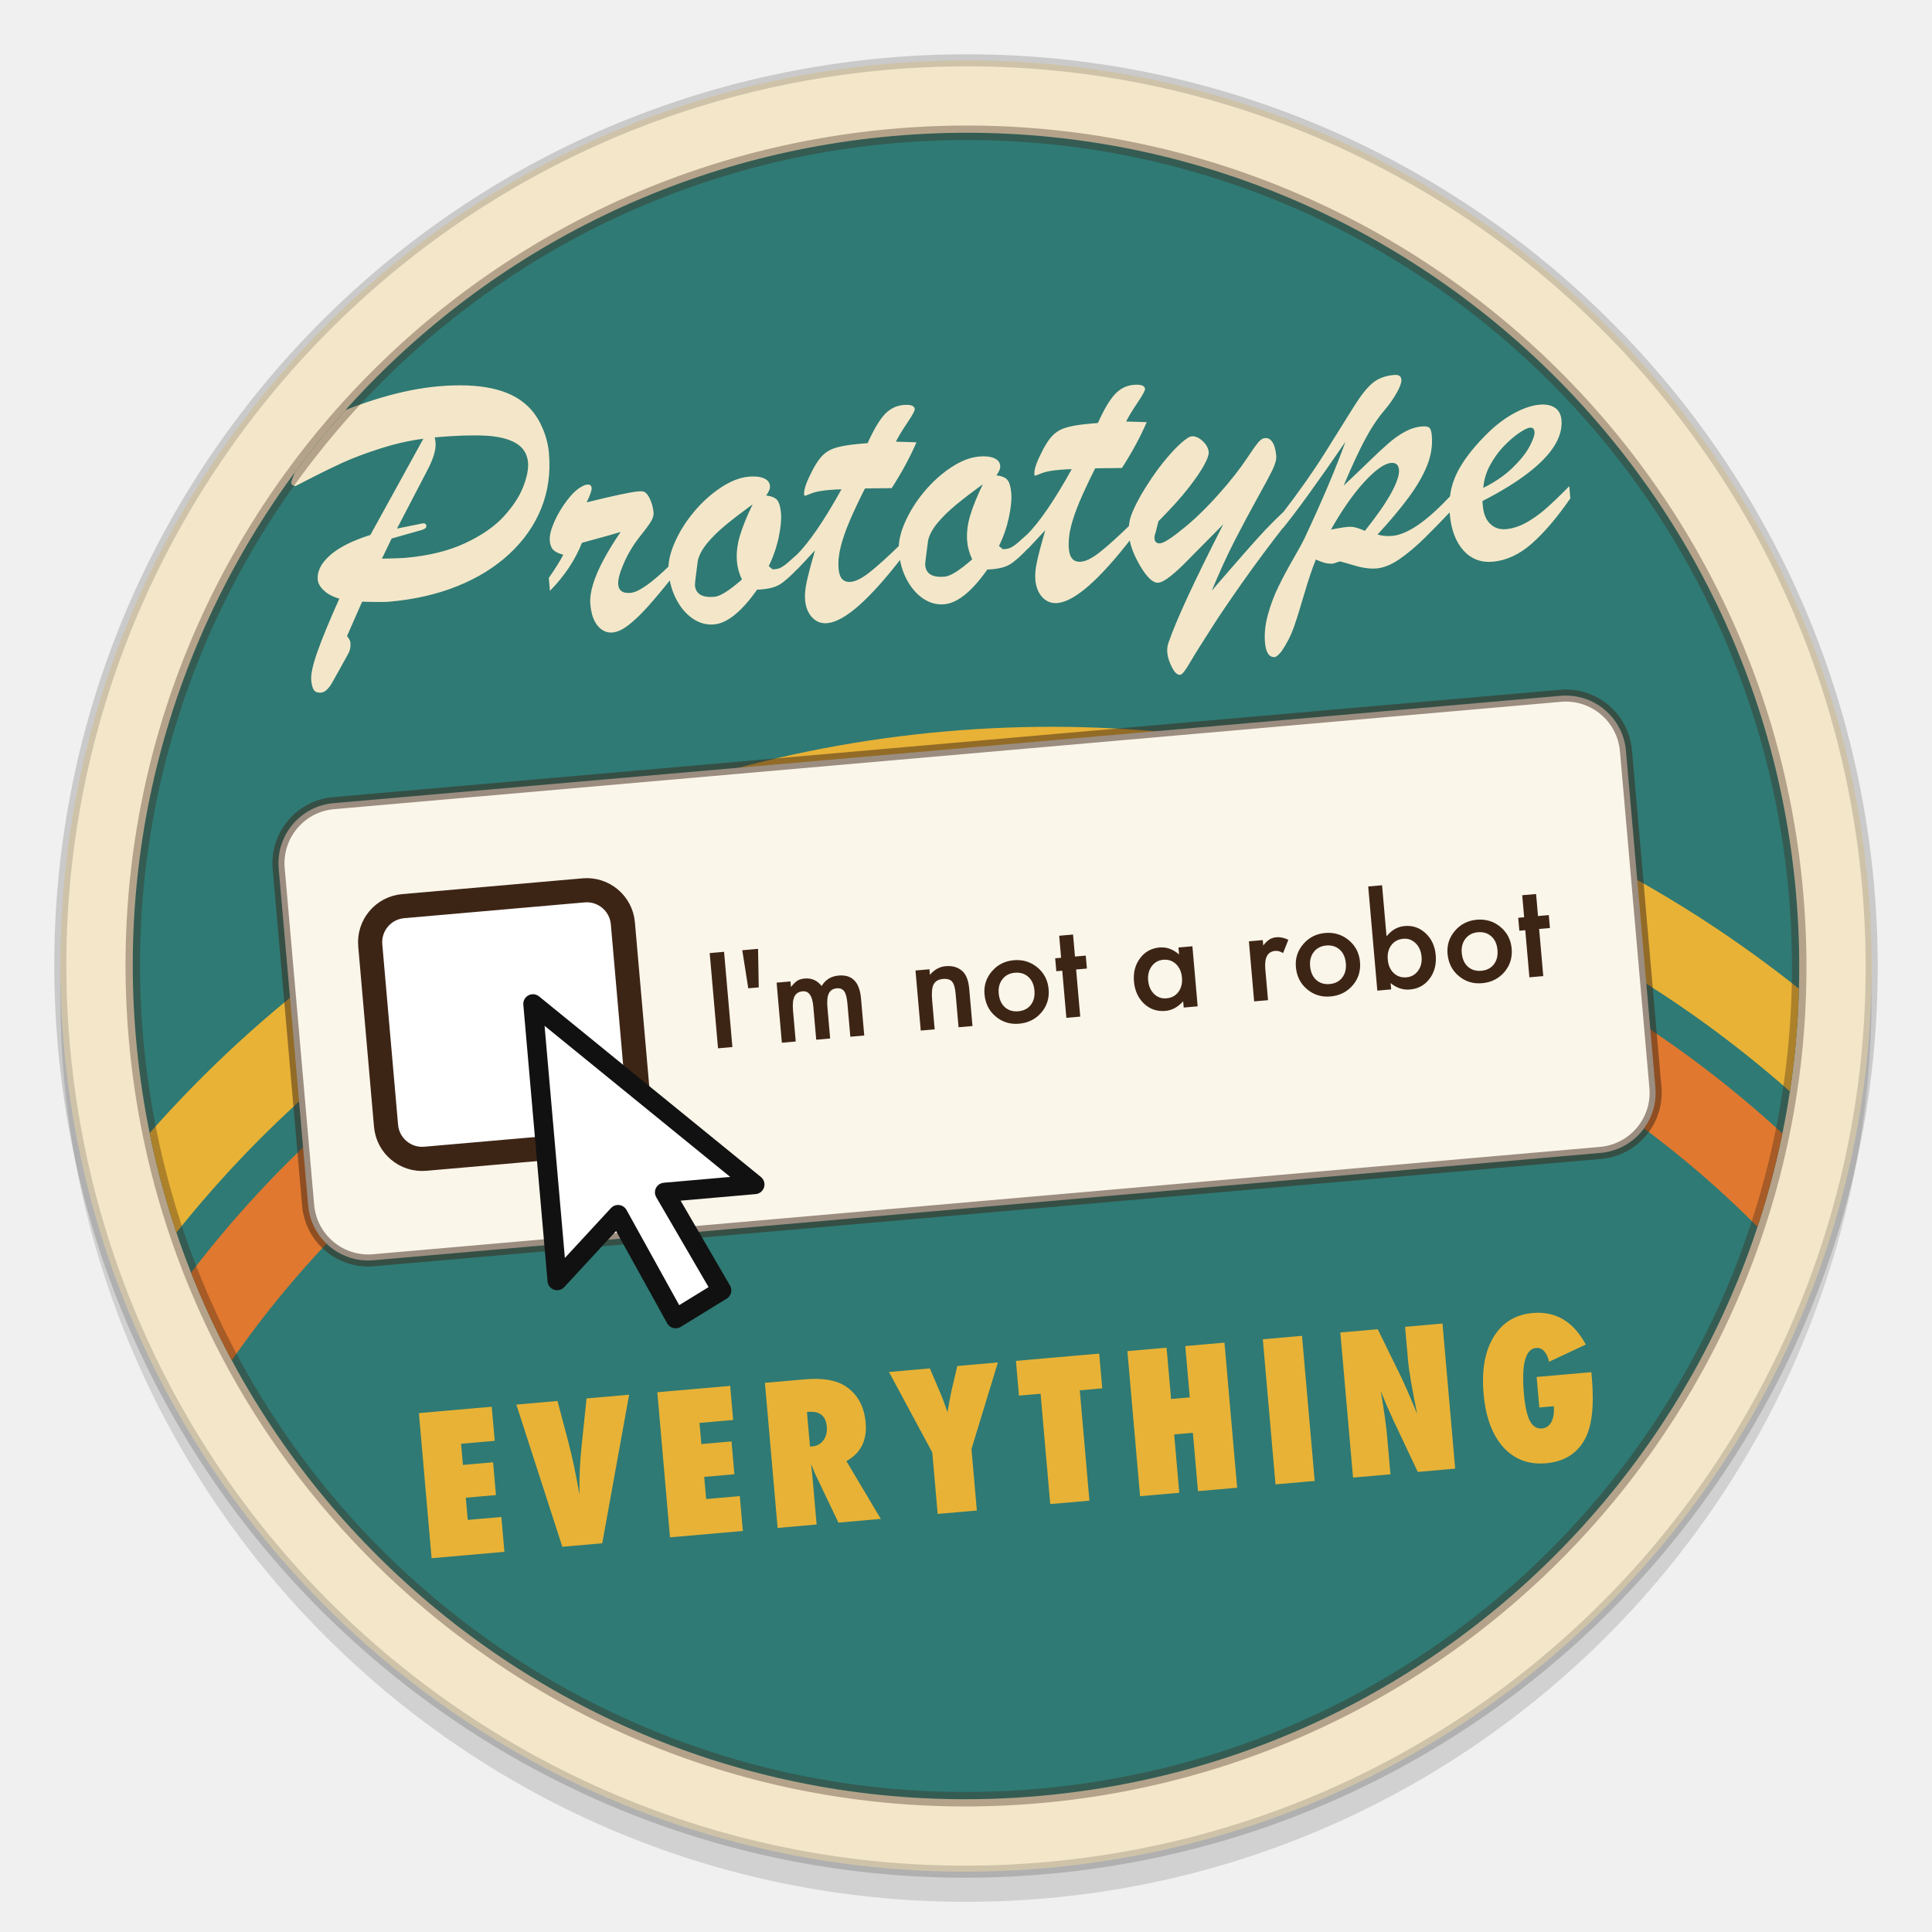
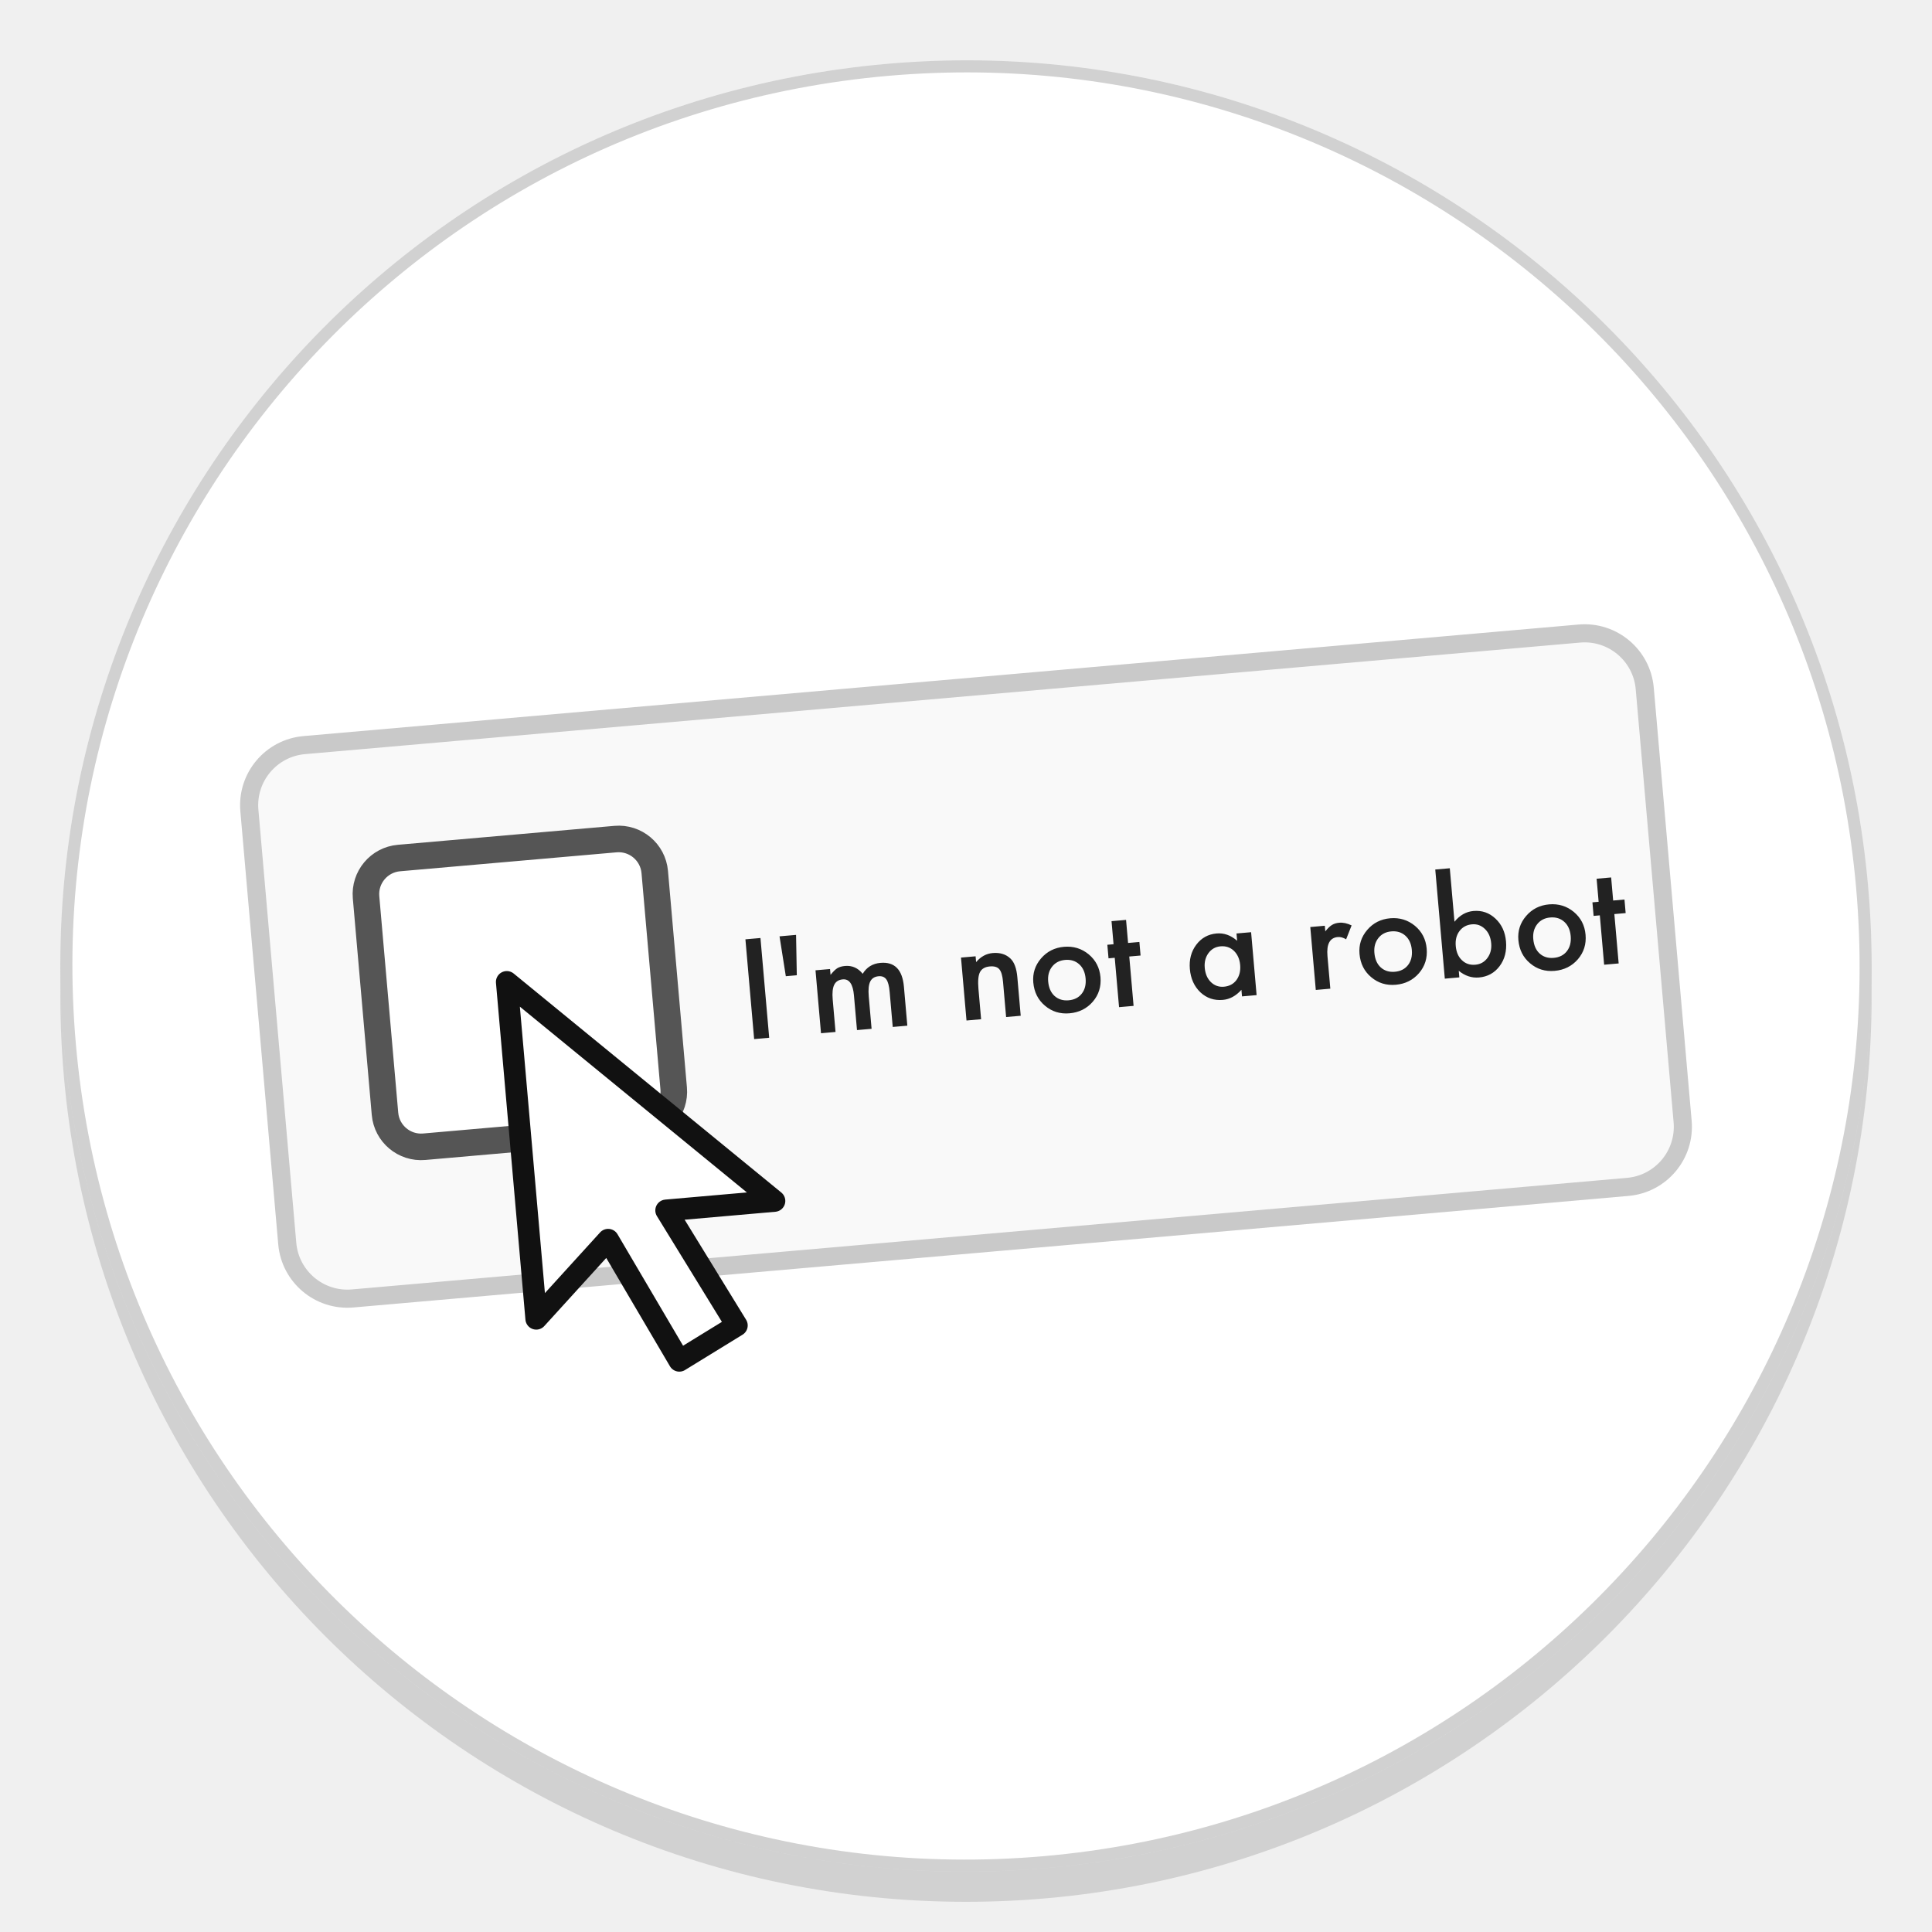
- <svg xmlns="http://www.w3.org/2000/svg" viewBox="0 0 160 160" role="img" aria-label="Pin: Prototype everything, with an I am not a robot checkbox">
+ <svg xmlns="http://www.w3.org/2000/svg" viewBox="0 0 160 160" role="img" aria-label="Pin: an I'm not a robot checkbox">
  <defs>
    <clipPath id="c-ciid">
-       <circle cx="80" cy="80" r="69" />
+       <circle cx="80" cy="80" r="75" />
    </clipPath>
  </defs>
  <circle cx="80" cy="82.5" r="75" fill="#000" opacity=".13" />
  <g transform="rotate(-5 80 80)">
-     <circle cx="80" cy="80" r="75" fill="#f4e7c9" />
-     <circle cx="80" cy="80" r="75" fill="none" stroke="#000" stroke-opacity=".16" />
+     <circle cx="80" cy="80" r="75" fill="#ffffff" />
    <g clip-path="url(#c-ciid)">
-       <rect width="160" height="160" fill="#2f7a74" />
-       <path d="M-16,160 A96,96 0 0 1 176,160" fill="none" stroke="#e8b236" stroke-width="7" />
-       <path d="M-6,160 A86,86 0 0 1 166,160" fill="none" stroke="#e0782f" stroke-width="7" />
-       <path d="M33.972 40.139 39.036 32.585Q37.309 32.651 35.4 33.083Q33.491 33.515 32.129 34.004Q30.768 34.494 29.697 34.934Q28.626 35.374 28.162 35.557Q28.045 35.557 27.929 35.474Q27.813 35.391 27.813 35.274Q27.813 35.142 28.585 33.647Q29.357 32.153 30.403 30.443Q36.213 28.368 40.663 28.368Q45.809 28.368 47.801 30.56Q48.515 31.323 48.905 32.444Q49.295 33.564 49.295 34.66Q49.295 37.15 48.258 39.184Q47.22 41.218 45.294 42.712Q43.369 44.206 40.762 44.995Q38.156 45.783 35.051 45.783Q34.503 45.783 32.81 45.584L31.316 48.307Q31.548 48.655 31.548 48.871Q31.548 49.386 31.316 49.734Q30.984 50.232 30.436 51.046Q29.888 51.859 29.697 52.125Q29.506 52.391 29.266 52.59Q29.025 52.789 28.792 52.789Q28.311 52.789 28.178 52.499Q28.045 52.208 28.045 51.693Q28.045 50.963 28.768 49.377Q29.49 47.792 30.951 45.169Q30.17 44.87 29.739 44.389Q29.307 43.907 29.307 43.442Q29.307 42.413 30.486 41.533Q31.665 40.653 33.972 40.139ZM35.699 40.587 34.752 42.181Q35.383 42.214 35.873 42.247Q36.363 42.28 36.695 42.28Q39.6 42.28 41.733 41.5Q43.867 40.72 45.12 39.566Q46.374 38.412 46.938 37.25Q47.502 36.088 47.502 35.308Q47.502 34.229 46.639 33.614Q45.776 33.0 44.157 32.776Q42.539 32.552 39.982 32.552Q40.015 32.734 40.015 33.0Q40.015 33.863 39.102 35.274L36.213 39.807L38.388 39.558Q38.654 39.558 38.654 39.807Q38.654 40.022 38.222 40.105ZM48.382 46.049V44.97Q49.279 43.907 49.744 43.16Q49.212 42.978 48.972 42.712Q48.731 42.446 48.731 41.915Q48.731 41.317 49.229 40.404Q49.727 39.491 50.458 38.694Q51.188 37.897 51.786 37.665Q52.018 37.549 52.234 37.549Q52.566 37.549 52.566 37.864Q52.566 38.146 52.051 39.01Q55.471 38.479 56.368 38.479Q56.716 38.479 56.849 38.545Q57.131 38.694 57.314 39.242Q57.497 39.79 57.497 40.338Q57.497 40.687 57.189 41.093Q56.882 41.5 56.135 42.28Q55.255 43.227 54.658 44.339Q54.06 45.451 54.06 46.016Q54.06 46.796 55.023 46.796Q56.036 46.796 58.542 44.737V45.85Q57.165 47.294 56.268 48.124Q55.372 48.954 54.608 49.444Q53.844 49.934 53.247 49.934Q52.549 49.934 52.084 49.294Q51.62 48.655 51.62 47.443Q51.62 46.729 51.985 45.816Q52.35 44.903 53.056 43.833Q53.761 42.762 54.641 41.699Q54.176 41.799 53.595 41.907Q53.014 42.015 52.367 42.131Q51.719 42.247 51.371 42.313Q50.341 44.372 48.382 46.049ZM69.151 44.737V45.85Q68.055 46.846 67.391 47.178Q66.727 47.51 65.482 47.443Q63.324 50.0 61.68 50.0Q60.75 50.0 59.987 49.386Q59.223 48.771 58.767 47.709Q58.31 46.646 58.31 45.335Q58.31 44.272 59.016 42.978Q59.721 41.683 60.842 40.562Q61.962 39.441 63.241 38.752Q64.519 38.063 65.615 38.063Q66.395 38.063 66.843 38.304Q67.292 38.545 67.292 38.977Q67.292 39.309 66.91 39.74Q67.541 39.873 67.773 40.18Q68.005 40.487 68.005 41.301Q68.005 42.098 67.632 43.31Q67.258 44.521 66.611 45.584L66.91 45.883H67.159Q67.441 45.883 67.715 45.742Q67.989 45.601 68.205 45.443Q68.42 45.285 69.151 44.737ZM65.731 40.371Q64.353 41.201 63.374 41.874Q62.394 42.546 61.713 43.235Q61.033 43.924 60.8 44.621Q60.385 46.48 60.385 46.63Q60.385 47.726 61.913 47.726Q62.626 47.726 64.303 46.497Q64.021 45.717 64.021 45.003Q64.021 43.957 64.453 42.87Q64.884 41.782 65.731 40.371ZM74.945 36.154H75.659Q76.539 34.577 77.252 33.921Q77.966 33.266 78.879 33.266Q79.792 33.266 79.792 33.681Q79.792 33.88 79.079 34.76Q78.365 35.64 78 36.237Q78.564 36.304 79.004 36.354Q79.444 36.403 79.693 36.437Q78.747 38.196 77.319 40.039Q76.854 40.006 76.539 39.981Q76.223 39.956 75.899 39.931Q75.576 39.906 75.111 39.873Q74.214 41.317 73.608 42.455Q73.002 43.592 72.679 44.538Q72.355 45.484 72.355 46.331Q72.355 47.477 73.268 47.477Q73.899 47.477 74.92 46.804Q75.941 46.132 77.651 44.737V45.85Q73.168 50.714 71.027 50.714Q70.28 50.714 69.823 50.133Q69.367 49.552 69.367 48.639Q69.367 48.024 69.624 47.178Q69.881 46.331 70.545 44.621Q70.313 44.82 70.105 45.011Q69.898 45.202 69.724 45.36Q69.549 45.518 69.35 45.692Q69.151 45.866 68.952 46.049V44.903Q70.695 43.442 73.168 39.773Q72.919 39.757 72.704 39.749Q72.488 39.74 72.189 39.74Q71.209 39.74 70.728 39.873Q70.529 39.923 70.354 39.981Q70.18 40.039 70.114 40.039Q70.047 40.039 70.047 39.939Q70.047 39.392 70.728 38.296Q71.276 37.366 71.766 36.918Q72.255 36.47 72.961 36.312Q73.667 36.154 74.945 36.154ZM88.292 44.737V45.85Q87.197 46.846 86.533 47.178Q85.869 47.51 84.624 47.443Q82.465 50.0 80.822 50.0Q79.892 50.0 79.128 49.386Q78.365 48.771 77.908 47.709Q77.452 46.646 77.452 45.335Q77.452 44.272 78.157 42.978Q78.863 41.683 79.983 40.562Q81.104 39.441 82.382 38.752Q83.661 38.063 84.756 38.063Q85.537 38.063 85.985 38.304Q86.433 38.545 86.433 38.977Q86.433 39.309 86.051 39.74Q86.682 39.873 86.915 40.18Q87.147 40.487 87.147 41.301Q87.147 42.098 86.773 43.31Q86.4 44.521 85.752 45.584L86.051 45.883H86.3Q86.583 45.883 86.856 45.742Q87.13 45.601 87.346 45.443Q87.562 45.285 88.292 44.737ZM84.873 40.371Q83.495 41.201 82.515 41.874Q81.536 42.546 80.855 43.235Q80.174 43.924 79.942 44.621Q79.527 46.48 79.527 46.63Q79.527 47.726 81.054 47.726Q81.768 47.726 83.445 46.497Q83.163 45.717 83.163 45.003Q83.163 43.957 83.594 42.87Q84.026 41.782 84.873 40.371ZM94.086 36.154H94.8Q95.68 34.577 96.394 33.921Q97.108 33.266 98.021 33.266Q98.934 33.266 98.934 33.681Q98.934 33.88 98.22 34.76Q97.506 35.64 97.141 36.237Q97.706 36.304 98.146 36.354Q98.585 36.403 98.834 36.437Q97.888 38.196 96.46 40.039Q95.996 40.006 95.68 39.981Q95.365 39.956 95.041 39.931Q94.717 39.906 94.252 39.873Q93.356 41.317 92.75 42.455Q92.144 43.592 91.82 44.538Q91.497 45.484 91.497 46.331Q91.497 47.477 92.41 47.477Q93.041 47.477 94.062 46.804Q95.083 46.132 96.792 44.737V45.85Q92.31 50.714 90.168 50.714Q89.421 50.714 88.965 50.133Q88.508 49.552 88.508 48.639Q88.508 48.024 88.766 47.178Q89.023 46.331 89.687 44.621Q89.455 44.82 89.247 45.011Q89.04 45.202 88.865 45.36Q88.691 45.518 88.492 45.692Q88.292 45.866 88.093 46.049V44.903Q89.836 43.442 92.31 39.773Q92.061 39.757 91.845 39.749Q91.629 39.74 91.331 39.74Q90.351 39.74 89.87 39.873Q89.67 39.923 89.496 39.981Q89.322 40.039 89.255 40.039Q89.189 40.039 89.189 39.939Q89.189 39.392 89.87 38.296Q90.417 37.366 90.907 36.918Q91.397 36.47 92.103 36.312Q92.808 36.154 94.086 36.154ZM104.413 45.418 101.458 47.925Q99.349 49.768 98.635 49.768Q97.988 49.768 97.274 48.282Q96.56 46.796 96.56 45.684Q96.56 44.737 96.851 44.082Q97.141 43.426 97.855 42.38Q98.868 40.969 99.797 39.989Q100.727 39.01 101.441 38.47Q102.155 37.931 102.437 37.931Q102.885 37.931 103.309 38.396Q103.732 38.86 103.732 39.358Q103.732 39.674 103.275 40.371Q102.819 41.068 101.831 42.139Q100.843 43.21 99.083 44.704L98.768 45.617Q98.635 45.883 98.635 46.082Q98.635 46.53 99.083 46.53Q99.548 46.53 101.267 45.352Q102.985 44.173 104.994 42.181Q105.774 41.4 106.289 40.803Q106.803 40.205 107.218 39.682Q107.633 39.159 107.907 38.894Q108.181 38.628 108.397 38.611Q108.812 38.562 109.044 38.96Q109.277 39.358 109.277 40.139Q109.277 40.587 108.878 41.259Q108.48 41.932 107.384 43.55Q106.289 45.169 105.201 46.904Q104.114 48.639 102.985 50.813Q103.035 50.764 104.006 49.817Q104.977 48.871 106.056 47.842Q107.135 46.812 107.833 46.19Q108.53 45.567 109.576 44.737V45.85Q107.334 48.257 105.517 50.415Q103.699 52.573 102.711 53.868Q101.723 55.163 101.557 55.379Q101.109 55.96 100.752 56.466Q100.395 56.973 100.154 57.247Q99.914 57.521 99.764 57.521Q99.416 57.521 99.142 56.832Q98.868 56.143 98.868 55.611Q98.868 55.13 99.05 54.765Q100.246 52.075 104.413 45.418ZM109.31 46.165V45.003Q111.634 42.479 113.319 40.255Q115.004 38.03 115.984 36.719Q116.963 35.407 117.71 34.868Q118.458 34.328 119.586 34.328Q120.151 34.328 120.151 34.76Q120.151 35.108 119.694 35.789Q119.238 36.47 118.524 37.184Q117.578 38.113 116.673 39.516Q115.768 40.919 114.623 43.094Q115.519 42.396 116.689 41.442Q117.86 40.487 118.599 39.948Q119.337 39.408 120.06 39.093Q120.782 38.777 121.512 38.777Q121.977 38.777 122.118 38.943Q122.259 39.109 122.259 39.591Q122.259 40.853 121.645 42.056Q121.031 43.26 119.885 44.555Q118.74 45.85 117.063 47.377Q117.644 47.593 118.258 47.593Q120.184 47.593 123.421 44.654V45.85Q122.16 46.979 120.956 47.975Q119.752 48.971 118.69 49.568Q117.627 50.166 116.731 50.166Q116.399 50.166 116.025 50.091Q115.652 50.017 115.336 49.909Q115.021 49.801 114.523 49.602Q114.025 49.402 113.759 49.319Q113.228 49.452 113.162 49.452Q112.581 49.452 111.8 48.987Q111.252 50.05 110.597 51.735Q109.941 53.42 109.493 54.416Q109.044 55.412 108.297 56.325Q107.882 56.74 107.716 56.74Q107.002 56.74 107.002 55.479Q107.002 54.383 107.442 53.196Q107.882 52.009 108.521 50.946Q109.161 49.884 109.924 48.796Q110.688 47.709 111.003 47.178Q113.626 42.662 115.087 39.491Q111.269 44.14 109.31 46.165ZM116.05 46.979Q117.694 45.252 118.499 44.04Q119.304 42.828 119.304 42.181Q119.304 41.566 118.69 41.566Q117.86 41.566 116.357 42.936Q114.855 44.306 113.261 46.63Q114.49 46.497 114.905 46.539Q115.32 46.58 116.05 46.979ZM125.961 45.368V45.783Q125.961 46.763 126.443 47.311Q126.924 47.858 127.705 47.858Q128.518 47.858 129.39 47.477Q130.261 47.095 131.125 46.464Q131.988 45.833 133.233 44.771V45.783Q131.357 48.041 129.713 49.245Q128.07 50.448 126.376 50.448Q124.899 50.448 124.036 49.303Q123.172 48.157 123.172 46.165Q123.172 44.422 123.986 43.002Q124.799 41.583 126.642 40.006Q127.904 38.927 129.149 38.379Q130.394 37.831 131.374 37.831Q132.154 37.831 132.61 38.188Q133.067 38.545 133.067 39.259Q133.067 40.305 132.287 41.342Q131.506 42.38 129.904 43.401Q128.302 44.422 125.961 45.368ZM126.127 44.289Q127.622 43.708 128.684 42.845Q129.747 41.981 130.253 41.193Q130.759 40.404 130.759 40.039Q130.759 39.657 130.411 39.657Q130.112 39.657 129.439 40.039Q128.767 40.421 128.078 41.035Q127.389 41.649 126.841 42.479Q126.293 43.31 126.127 44.289Z" fill="#f4e7c9" />
-       <rect x="24" y="62" width="112" height="38" rx="5" fill="#fbf6ea" stroke="#3d2516" stroke-opacity=".5" />
-       <rect x="31" y="71" width="21" height="21" rx="3" fill="#ffffff" stroke="#3d2516" stroke-width="2" />
-       <path d="M60.143 77.084V85.0H58.948V77.084ZM62.748 80.268H61.876L61.656 77.084H62.968ZM64.255 80.006H65.408V80.468Q65.742 80.119 65.978 79.996Q66.229 79.868 66.608 79.868Q67.454 79.868 67.946 80.606Q68.49 79.868 69.418 79.868Q71.104 79.868 71.104 81.914V85.0H69.946V82.226Q69.946 81.509 69.771 81.211Q69.592 80.909 69.182 80.909Q68.705 80.909 68.487 81.268Q68.269 81.626 68.269 82.421V85.0H67.111V82.242Q67.111 80.909 66.342 80.909Q65.854 80.909 65.631 81.273Q65.408 81.637 65.408 82.421V85.0H64.255ZM75.801 80.006H76.959V80.468Q77.564 79.868 78.323 79.868Q79.195 79.868 79.682 80.417Q80.102 80.883 80.102 81.939V85.0H78.944V82.211Q78.944 81.473 78.739 81.191Q78.539 80.904 78.01 80.904Q77.436 80.904 77.195 81.283Q76.959 81.657 76.959 82.59V85.0H75.801ZM81.323 82.467Q81.323 81.385 82.097 80.627Q82.871 79.868 83.983 79.868Q85.101 79.868 85.88 80.632Q86.649 81.396 86.649 82.508Q86.649 83.631 85.875 84.39Q85.096 85.144 83.963 85.144Q82.84 85.144 82.081 84.375Q81.323 83.616 81.323 82.467ZM82.502 82.488Q82.502 83.236 82.902 83.672Q83.312 84.113 83.983 84.113Q84.66 84.113 85.065 83.677Q85.47 83.241 85.47 82.513Q85.47 81.785 85.065 81.35Q84.655 80.909 83.983 80.909Q83.322 80.909 82.912 81.35Q82.502 81.791 82.502 82.488ZM89.059 81.083V85.0H87.906V81.083H87.413V80.006H87.906V78.176H89.059V80.006H89.956V81.083ZM97.662 80.006H98.821V85.0H97.662V84.477Q96.949 85.144 96.129 85.144Q95.094 85.144 94.417 84.395Q93.745 83.631 93.745 82.488Q93.745 81.365 94.417 80.616Q95.088 79.868 96.098 79.868Q96.97 79.868 97.662 80.586ZM94.924 82.488Q94.924 83.206 95.309 83.657Q95.704 84.113 96.303 84.113Q96.944 84.113 97.339 83.672Q97.734 83.216 97.734 82.513Q97.734 81.811 97.339 81.355Q96.944 80.909 96.314 80.909Q95.719 80.909 95.319 81.36Q94.924 81.816 94.924 82.488ZM103.517 80.006H104.671V80.452Q104.989 80.119 105.235 79.996Q105.486 79.868 105.829 79.868Q106.286 79.868 106.783 80.165L106.255 81.221Q105.927 80.986 105.614 80.986Q104.671 80.986 104.671 82.411V85.0H103.517ZM107.208 82.467Q107.208 81.385 107.983 80.627Q108.757 79.868 109.869 79.868Q110.987 79.868 111.766 80.632Q112.535 81.396 112.535 82.508Q112.535 83.631 111.761 84.39Q110.982 85.144 109.849 85.144Q108.726 85.144 107.967 84.375Q107.208 83.616 107.208 82.467ZM108.388 82.488Q108.388 83.236 108.788 83.672Q109.198 84.113 109.869 84.113Q110.546 84.113 110.951 83.677Q111.356 83.241 111.356 82.513Q111.356 81.785 110.951 81.35Q110.541 80.909 109.869 80.909Q109.208 80.909 108.798 81.35Q108.388 81.791 108.388 82.488ZM114.909 76.341V80.586Q115.601 79.868 116.478 79.868Q117.488 79.868 118.16 80.622Q118.831 81.37 118.831 82.488Q118.831 83.641 118.155 84.395Q117.483 85.144 116.458 85.144Q115.591 85.144 114.909 84.477V85.0H113.756V76.341ZM117.652 82.539Q117.652 81.821 117.262 81.37Q116.868 80.909 116.273 80.909Q115.637 80.909 115.237 81.355Q114.843 81.796 114.843 82.503Q114.843 83.231 115.232 83.667Q115.622 84.113 116.258 84.113Q116.857 84.113 117.252 83.667Q117.652 83.216 117.652 82.539ZM119.816 82.467Q119.816 81.385 120.59 80.627Q121.364 79.868 122.477 79.868Q123.594 79.868 124.374 80.632Q125.143 81.396 125.143 82.508Q125.143 83.631 124.368 84.39Q123.589 85.144 122.456 85.144Q121.333 85.144 120.574 84.375Q119.816 83.616 119.816 82.467ZM120.995 82.488Q120.995 83.236 121.395 83.672Q121.805 84.113 122.477 84.113Q123.153 84.113 123.558 83.677Q123.963 83.241 123.963 82.513Q123.963 81.785 123.558 81.35Q123.148 80.909 122.477 80.909Q121.815 80.909 121.405 81.35Q120.995 81.791 120.995 82.488ZM127.552 81.083V85.0H126.399V81.083H125.906V80.006H126.399V78.176H127.552V80.006H128.449V81.083Z" fill="#3d2516" />
-       <path d="M44,80 L44,103 L49.5,98 L53.5,107 L57.5,105 L53.5,96.5 L61,96.5 Z" fill="#ffffff" stroke="#111" stroke-width="1.6" stroke-linejoin="round" />
-       <path d="M31.637 125.0V112.938H37.691V115.773H34.895V117.531H37.402V120.258H34.895V122.102H37.691V125.0ZM45.824 125.0H42.504L39.738 112.938H43.16L43.754 116.383Q44.09 118.359 44.293 120.805Q44.379 119.719 44.504 118.773Q44.629 117.828 44.801 116.93L45.574 112.938H49.113ZM51.457 125.0V112.938H57.512V115.773H54.715V117.531H57.223V120.258H54.715V122.102H57.512V125.0ZM68.98 125.0H65.457L63.848 120.703Q63.824 120.594 63.766 120.414Q63.707 120.234 63.621 119.984L63.645 120.781V125.0H60.402V112.938H63.738Q65.941 112.938 67.035 113.805Q68.426 114.914 68.426 116.961Q68.426 119.148 66.559 119.984ZM63.66 118.523H63.879Q64.441 118.523 64.816 118.094Q65.191 117.664 65.191 117.0Q65.191 115.648 63.777 115.648H63.66ZM76.965 125.0H73.707V119.891L70.715 112.938H74.113L74.699 114.727Q74.871 115.25 75.008 115.734Q75.145 116.219 75.254 116.664Q75.434 116.0 75.566 115.52Q75.699 115.039 75.801 114.742L76.395 112.938H79.77L76.965 119.891ZM86.324 125.0H83.066V115.828H81.27V112.938H88.191V115.828H86.324ZM98.605 125.0H95.348V120.148H93.793V125.0H90.535V112.938H93.793V117.203H95.348V112.938H98.605ZM105.051 125.0H101.793V112.938H105.051ZM108.238 125.0V112.938H111.348L112.98 117.172Q113.113 117.547 113.281 118.031Q113.449 118.516 113.652 119.148L113.988 120.211Q113.809 118.641 113.715 117.523Q113.621 116.406 113.621 115.648V112.938H116.73V125.0H113.621L111.98 120.562Q111.723 119.852 111.516 119.23Q111.309 118.609 111.152 118.047Q111.254 119.32 111.301 120.266Q111.348 121.211 111.348 121.922V125.0ZM124.113 118.023H128.66V118.523Q128.66 122.008 127.621 123.539Q126.488 125.211 124.27 125.211Q122.09 125.211 120.848 123.57Q119.613 121.914 119.613 119.023Q119.613 116.094 120.855 114.406Q122.098 112.719 124.254 112.719Q127.113 112.719 128.402 115.703L125.246 116.859Q125.176 116.289 124.922 115.957Q124.668 115.625 124.285 115.625Q122.941 115.625 122.941 119.32Q122.941 120.891 123.238 121.602Q123.535 122.312 124.184 122.312Q124.441 122.312 124.652 122.188Q124.863 122.062 125.008 121.836Q125.152 121.609 125.234 121.285Q125.316 120.961 125.316 120.562H124.113Z" fill="#e8b236" />
+       <rect x="22" y="57" width="116" height="46" rx="5" fill="#f9f9f9" stroke="#c9c9c9" stroke-width="1.5" />
+       <rect x="31" y="67" width="24" height="24" rx="3" fill="#ffffff" stroke="#555" stroke-width="2.2" />
+       <path d="M63.245 76.207V84.5H61.994V76.207ZM65.974 79.542H65.061L64.83 76.207H66.205ZM67.553 79.269H68.761V79.752Q69.11 79.387 69.357 79.258Q69.621 79.124 70.018 79.124Q70.904 79.124 71.42 79.897Q71.989 79.124 72.961 79.124Q74.729 79.124 74.729 81.267V84.5H73.515V81.594Q73.515 80.842 73.332 80.531Q73.144 80.214 72.714 80.214Q72.215 80.214 71.987 80.59Q71.758 80.966 71.758 81.798V84.5H70.544V81.61Q70.544 80.214 69.739 80.214Q69.229 80.214 68.995 80.595Q68.761 80.977 68.761 81.798V84.5H67.553ZM79.648 79.269H80.862V79.752Q81.496 79.124 82.291 79.124Q83.204 79.124 83.714 79.698Q84.155 80.187 84.155 81.293V84.5H82.941V81.578Q82.941 80.805 82.726 80.509Q82.517 80.208 81.963 80.208Q81.362 80.208 81.109 80.606Q80.862 80.998 80.862 81.976V84.5H79.648ZM85.433 81.847Q85.433 80.713 86.244 79.918Q87.055 79.124 88.221 79.124Q89.392 79.124 90.208 79.924Q91.014 80.724 91.014 81.89Q91.014 83.066 90.203 83.861Q89.386 84.65 88.199 84.65Q87.023 84.65 86.228 83.845Q85.433 83.05 85.433 81.847ZM86.668 81.868Q86.668 82.652 87.087 83.109Q87.517 83.571 88.221 83.571Q88.93 83.571 89.354 83.114Q89.778 82.658 89.778 81.895Q89.778 81.132 89.354 80.676Q88.924 80.214 88.221 80.214Q87.528 80.214 87.098 80.676Q86.668 81.138 86.668 81.868ZM93.538 80.396V84.5H92.33V80.396H91.814V79.269H92.33V77.351H93.538V79.269H94.478V80.396ZM102.551 79.269H103.765V84.5H102.551V83.952Q101.804 84.65 100.945 84.65Q99.86 84.65 99.151 83.866Q98.447 83.066 98.447 81.868Q98.447 80.692 99.151 79.908Q99.854 79.124 100.913 79.124Q101.826 79.124 102.551 79.875ZM99.683 81.868Q99.683 82.62 100.085 83.093Q100.499 83.571 101.127 83.571Q101.799 83.571 102.212 83.109Q102.626 82.631 102.626 81.895Q102.626 81.159 102.212 80.681Q101.799 80.214 101.138 80.214Q100.515 80.214 100.096 80.687Q99.683 81.165 99.683 81.868ZM108.685 79.269H109.893V79.736Q110.226 79.387 110.484 79.258Q110.747 79.124 111.107 79.124Q111.585 79.124 112.106 79.435L111.553 80.542Q111.209 80.294 110.881 80.294Q109.893 80.294 109.893 81.788V84.5H108.685ZM112.552 81.847Q112.552 80.713 113.363 79.918Q114.174 79.124 115.339 79.124Q116.51 79.124 117.327 79.924Q118.132 80.724 118.132 81.89Q118.132 83.066 117.321 83.861Q116.505 84.65 115.318 84.65Q114.142 84.65 113.347 83.845Q112.552 83.05 112.552 81.847ZM113.787 81.868Q113.787 82.652 114.206 83.109Q114.636 83.571 115.339 83.571Q116.048 83.571 116.473 83.114Q116.897 82.658 116.897 81.895Q116.897 81.132 116.473 80.676Q116.043 80.214 115.339 80.214Q114.646 80.214 114.217 80.676Q113.787 81.138 113.787 81.868ZM120.619 75.428V79.875Q121.344 79.124 122.263 79.124Q123.321 79.124 124.024 79.913Q124.728 80.697 124.728 81.868Q124.728 83.077 124.019 83.866Q123.315 84.65 122.241 84.65Q121.333 84.65 120.619 83.952V84.5H119.411V75.428ZM123.493 81.922Q123.493 81.17 123.084 80.697Q122.671 80.214 122.048 80.214Q121.382 80.214 120.963 80.681Q120.549 81.143 120.549 81.884Q120.549 82.647 120.958 83.104Q121.366 83.571 122.032 83.571Q122.66 83.571 123.074 83.104Q123.493 82.631 123.493 81.922ZM125.759 81.847Q125.759 80.713 126.57 79.918Q127.381 79.124 128.547 79.124Q129.718 79.124 130.534 79.924Q131.34 80.724 131.34 81.89Q131.34 83.066 130.529 83.861Q129.712 84.65 128.525 84.65Q127.349 84.65 126.554 83.845Q125.759 83.05 125.759 81.847ZM126.995 81.868Q126.995 82.652 127.414 83.109Q127.843 83.571 128.547 83.571Q129.256 83.571 129.68 83.114Q130.104 82.658 130.104 81.895Q130.104 81.132 129.68 80.676Q129.25 80.214 128.547 80.214Q127.854 80.214 127.424 80.676Q126.995 81.138 126.995 81.868ZM133.864 80.396V84.5H132.656V80.396H132.14V79.269H132.656V77.351H133.864V79.269H134.804V80.396Z" fill="#222" />
+       <path d="M42,78 L42,106 L48.5,100 L53.5,110.5 L58.5,108 L53.5,98 L62.5,98 Z" fill="#ffffff" stroke="#111" stroke-width="1.8" stroke-linejoin="round" />
    </g>
-     <circle cx="80" cy="80" r="69" fill="none" stroke="#3d2516" stroke-opacity=".35" stroke-width="1.2" />
+     <circle cx="80" cy="80" r="74.5" fill="none" stroke="#000" stroke-opacity=".18" />
  </g>
</svg>
